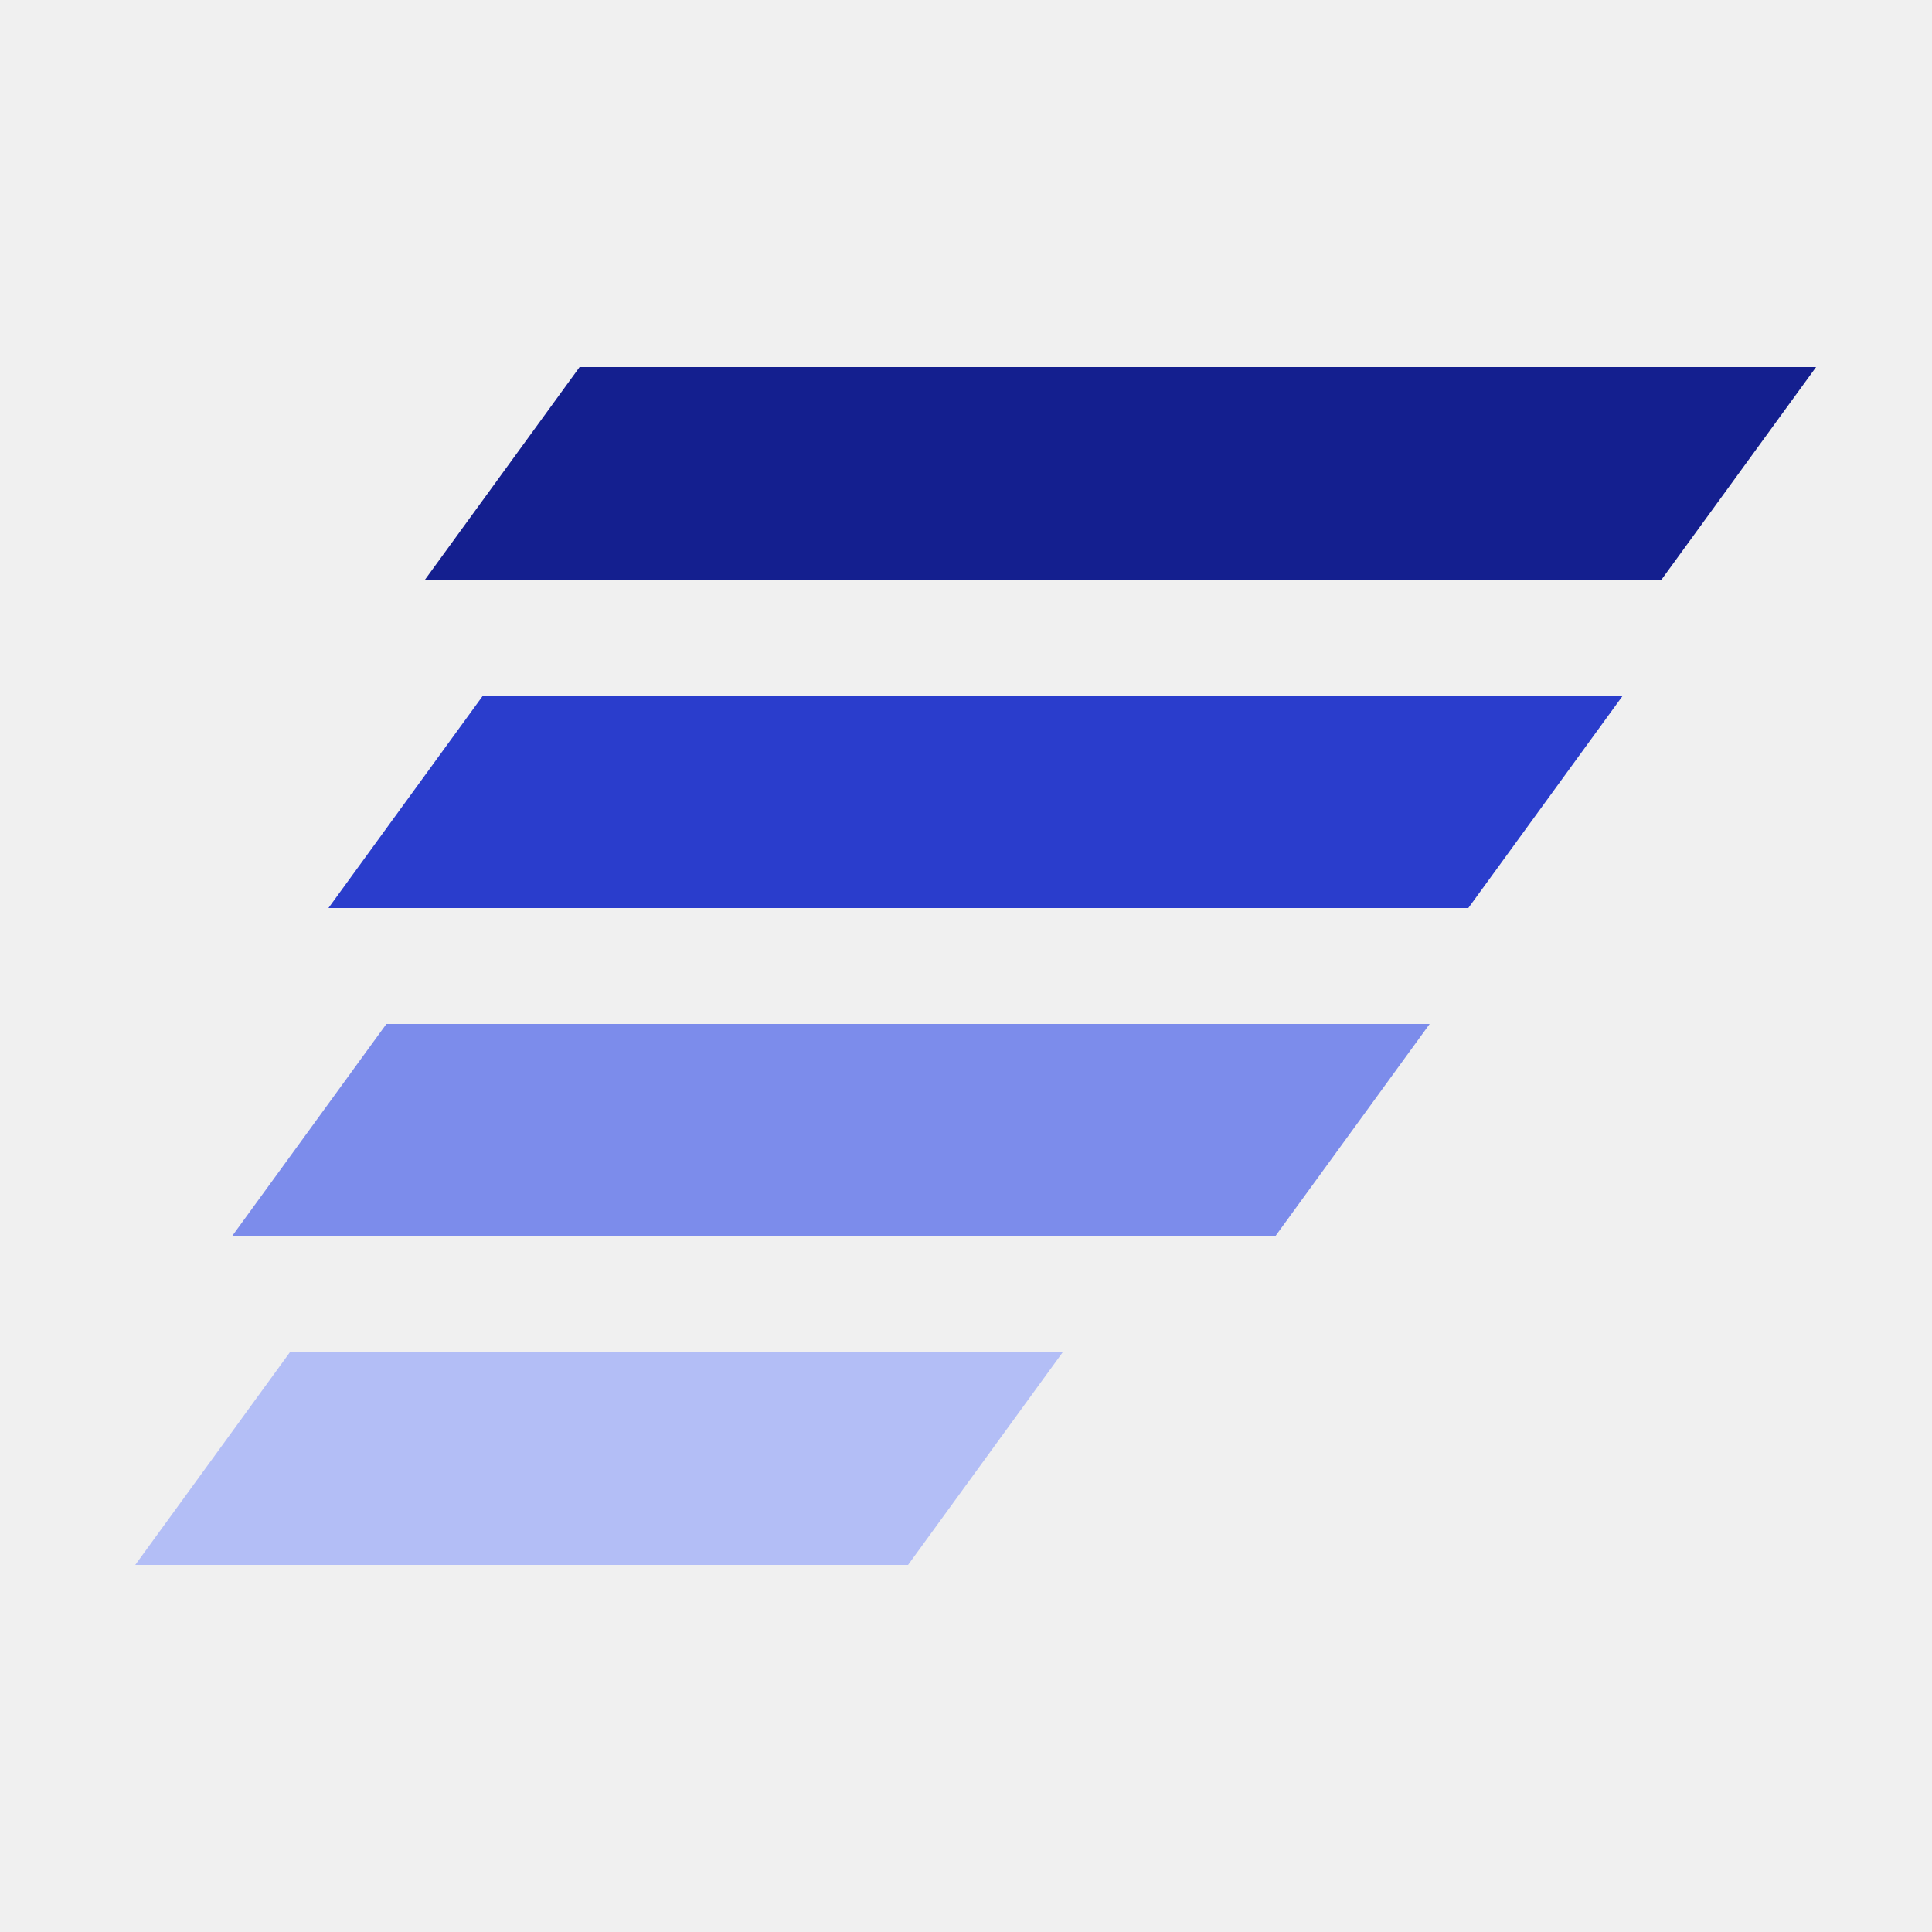
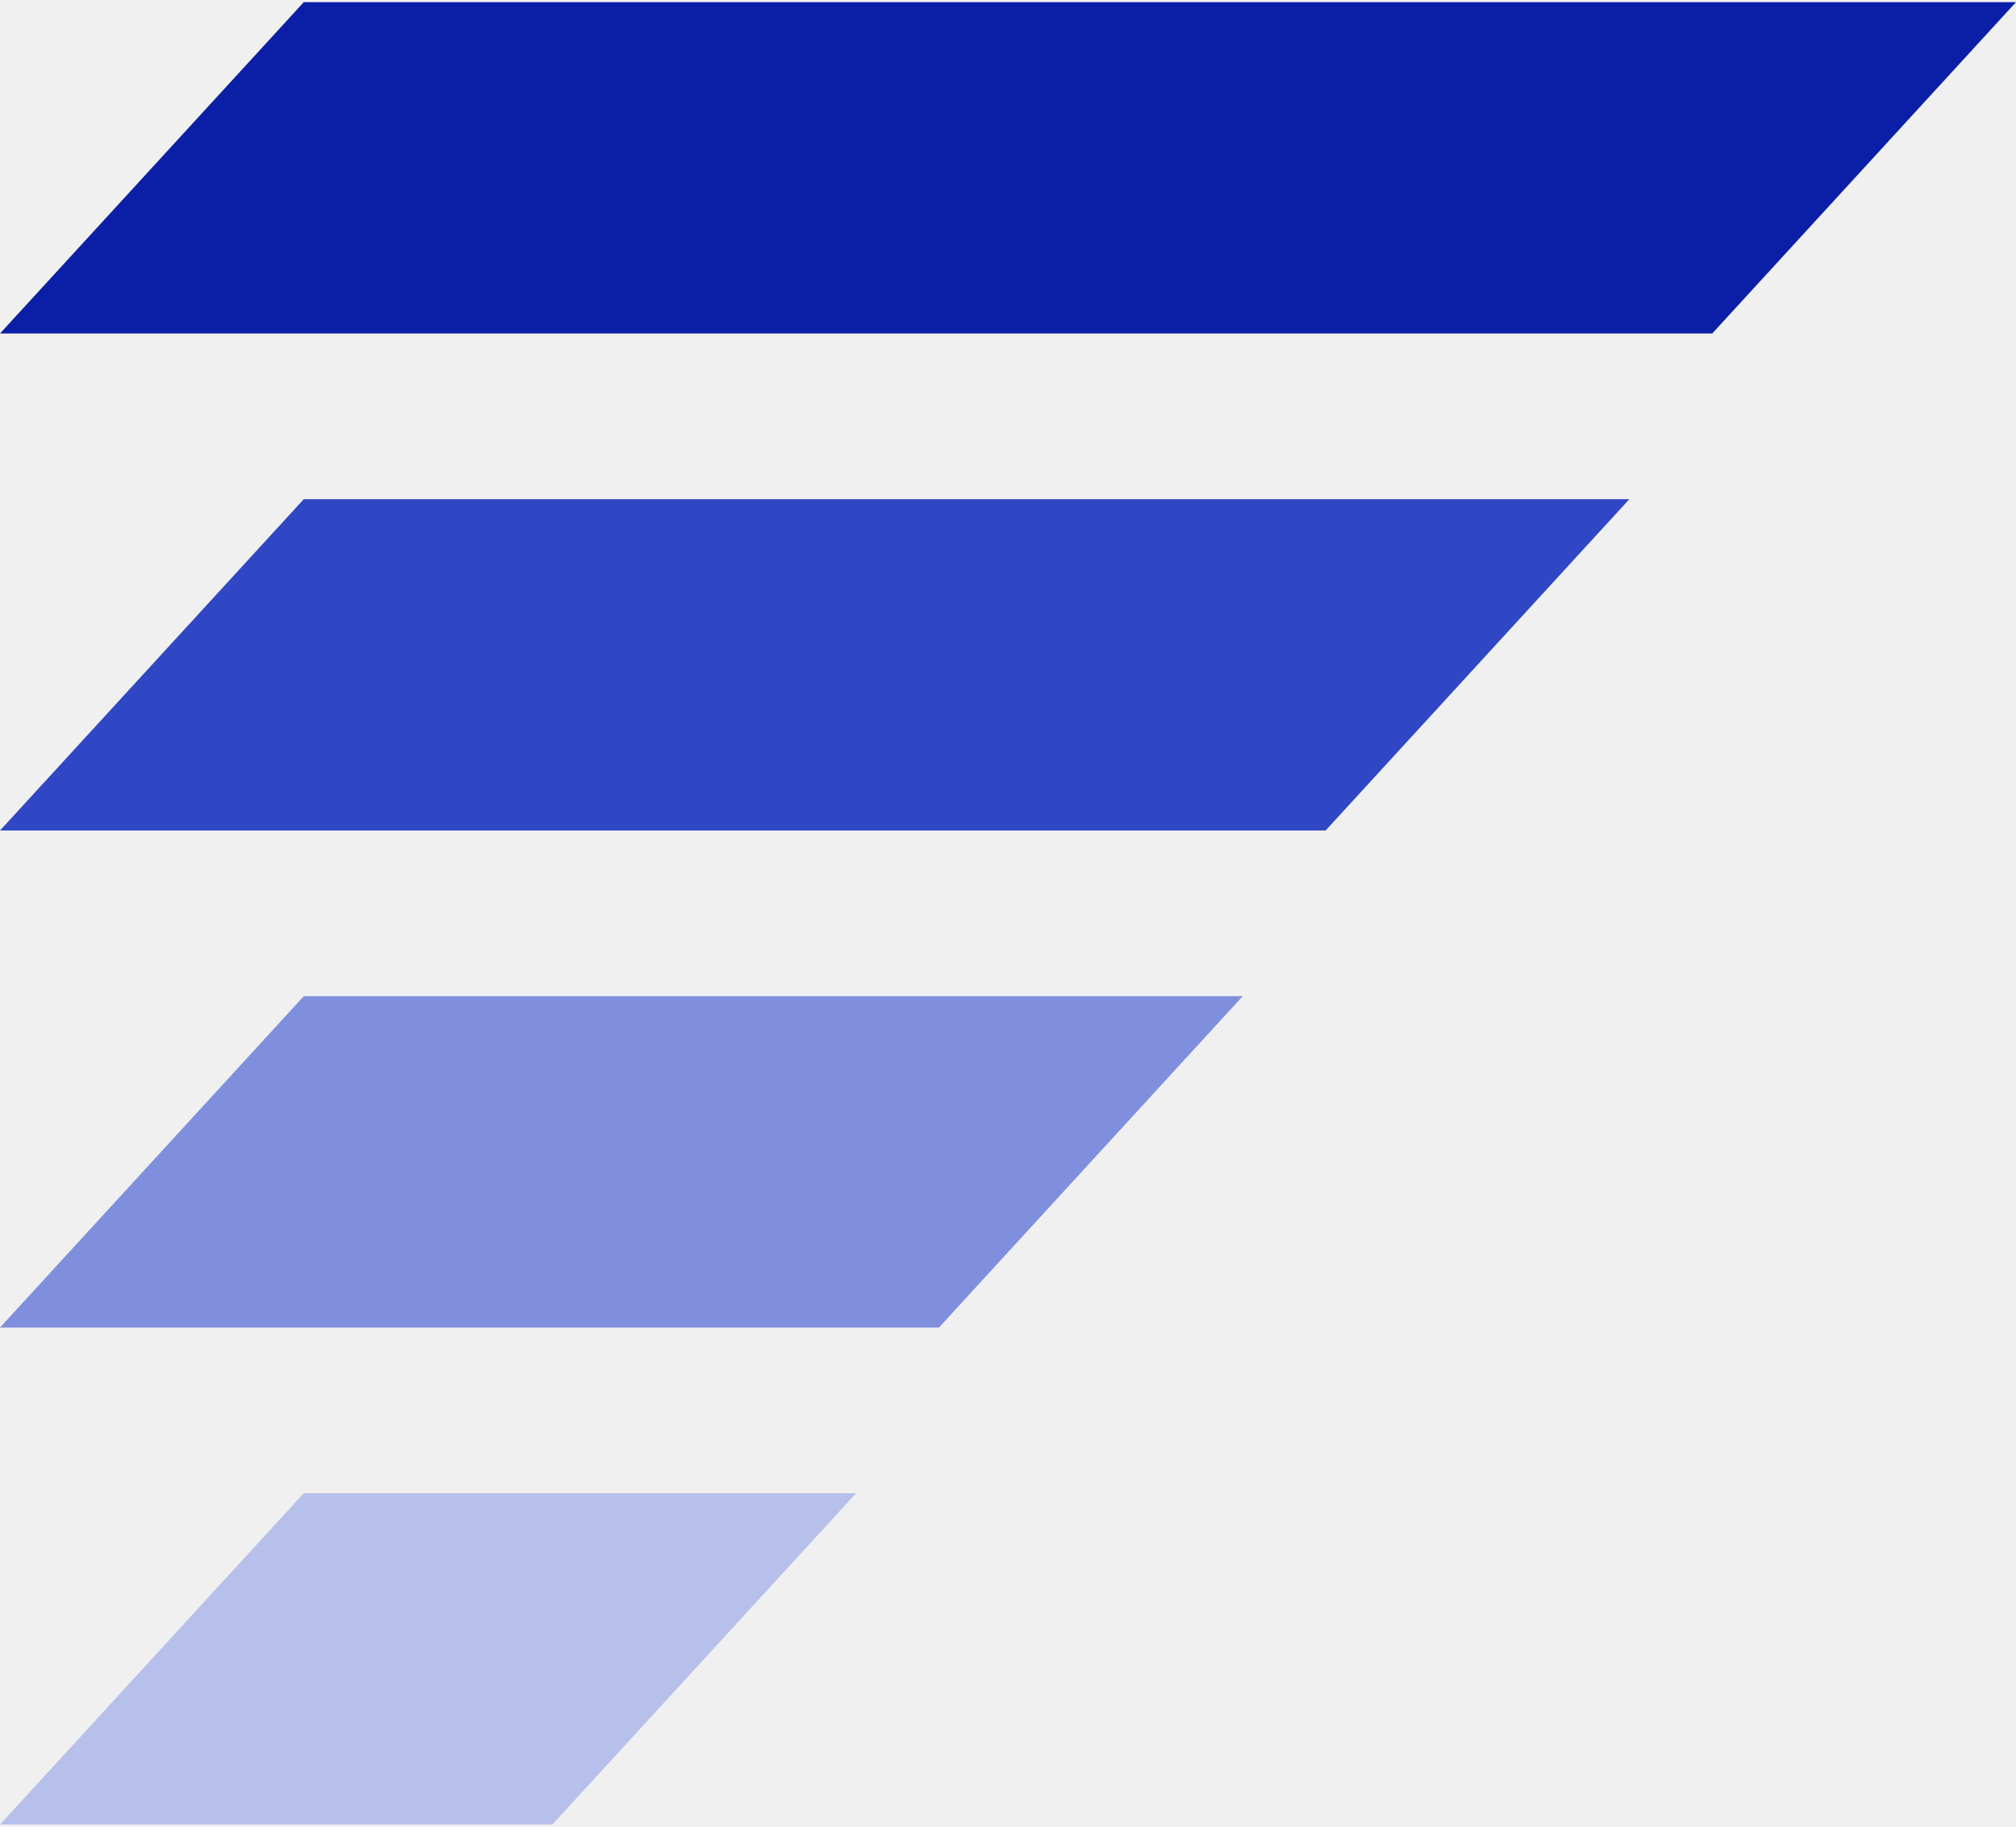
- <svg xmlns="http://www.w3.org/2000/svg" viewBox="0 0 100 100" width="100" height="100" role="img" aria-label="Limina Labs">
+ <svg xmlns="http://www.w3.org/2000/svg" viewBox="16 30 146 132" width="64" height="58" role="img" aria-label="Limina Labs">
  <style>
-     .b1{fill:#141F8F}.b2{fill:#2A3DCC}.b3{fill:#7C8CEB}.b4{fill:#B3BEF6}
+     .b1{fill:#0B1FA6}.b2{fill:#2F47C4}.b3{fill:#7F8FDD}.b4{fill:#B7C0EA}
    @media (prefers-color-scheme: dark){
-       .b1{fill:#FFFFFF}.b2{fill:#D3DAEA}.b3{fill:#98A3BE}.b4{fill:#6A7492}
+       .b1{fill:#FFFFFF}.b2{fill:#D3D9E2}.b3{fill:#9AA3AF}.b4{fill:#6B7480}
    }
  </style>
-   <g transform="translate(6 19)">
-     <path class="b1" d="M24 0 H88 L80 11 H16 Z" />
-     <path class="b2" d="M19 17 H78 L70 28 H11 Z" />
-     <path class="b3" d="M14 34 H68 L60 45 H6 Z" />
-     <path class="b4" d="M9 51 H49 L41 62 H1 Z" />
-   </g>
+   <path class="b1" d="M38 30L162 30L140 54L16 54Z" />
+   <path class="b2" d="M38 66L134 66L112 90L16 90Z" />
+   <path class="b3" d="M38 102L106 102L84 126L16 126Z" />
+   <path class="b4" d="M38 138L78 138L56 162L16 162Z" />
</svg>
